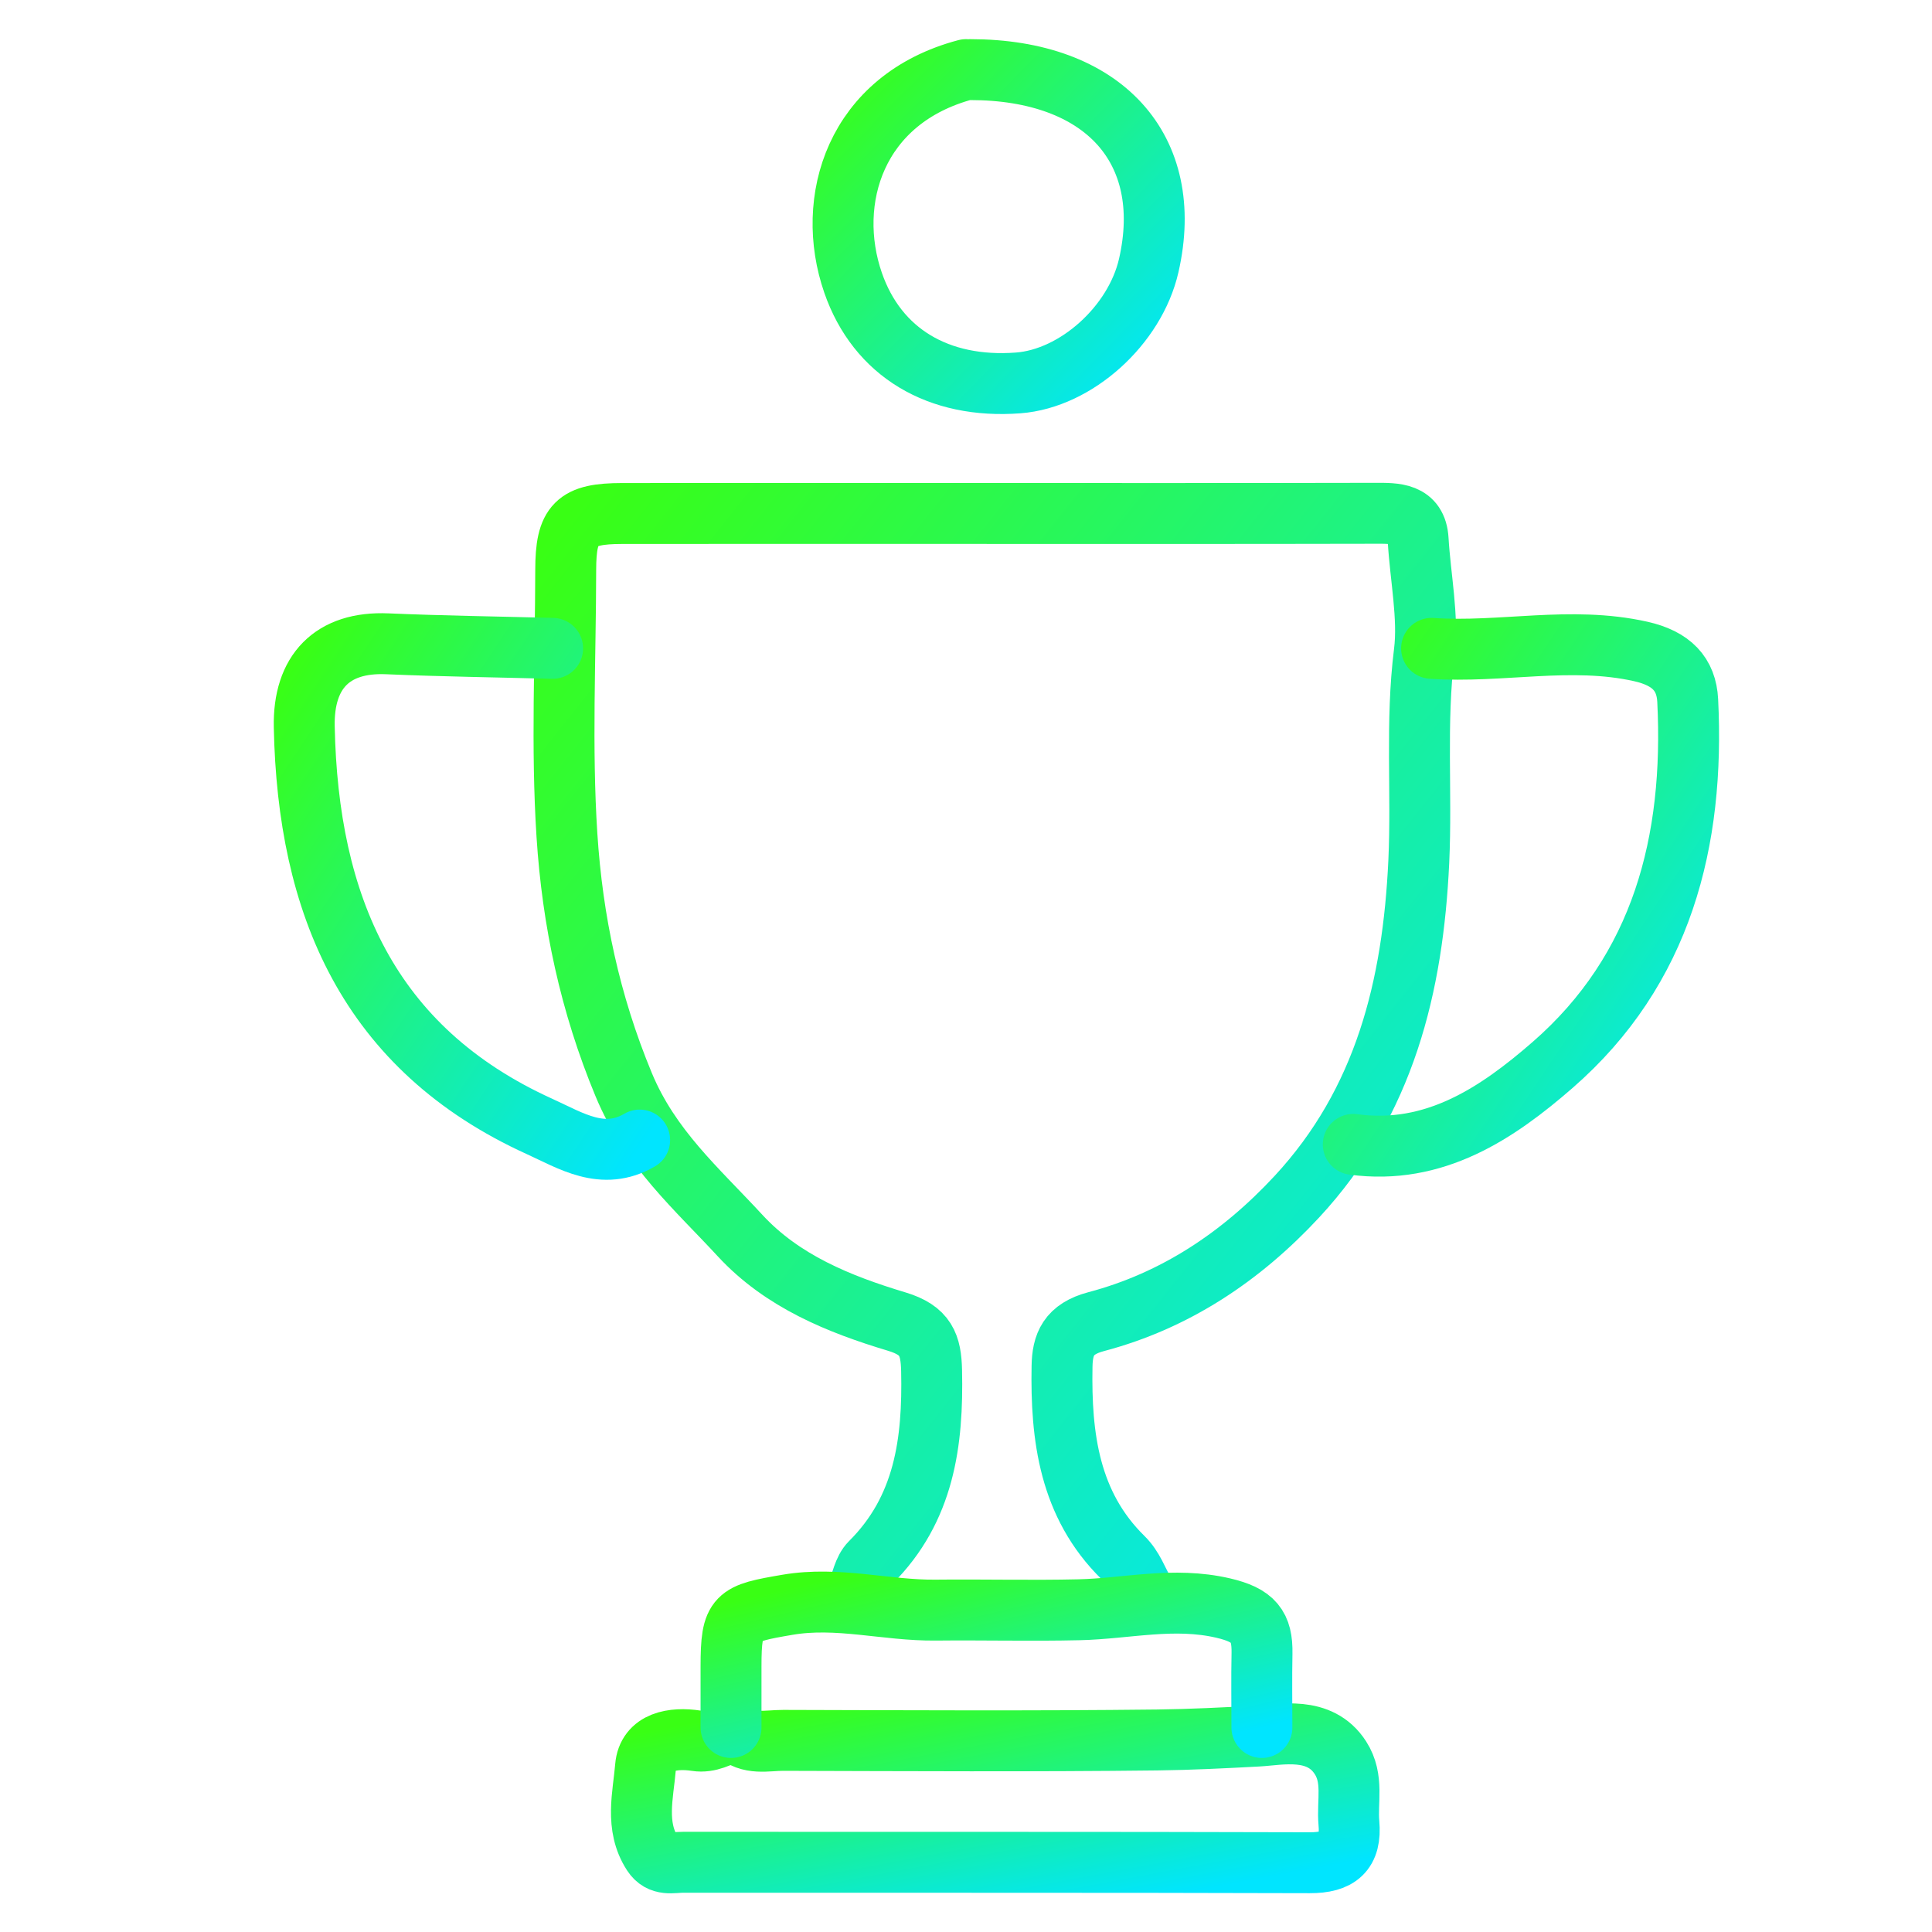
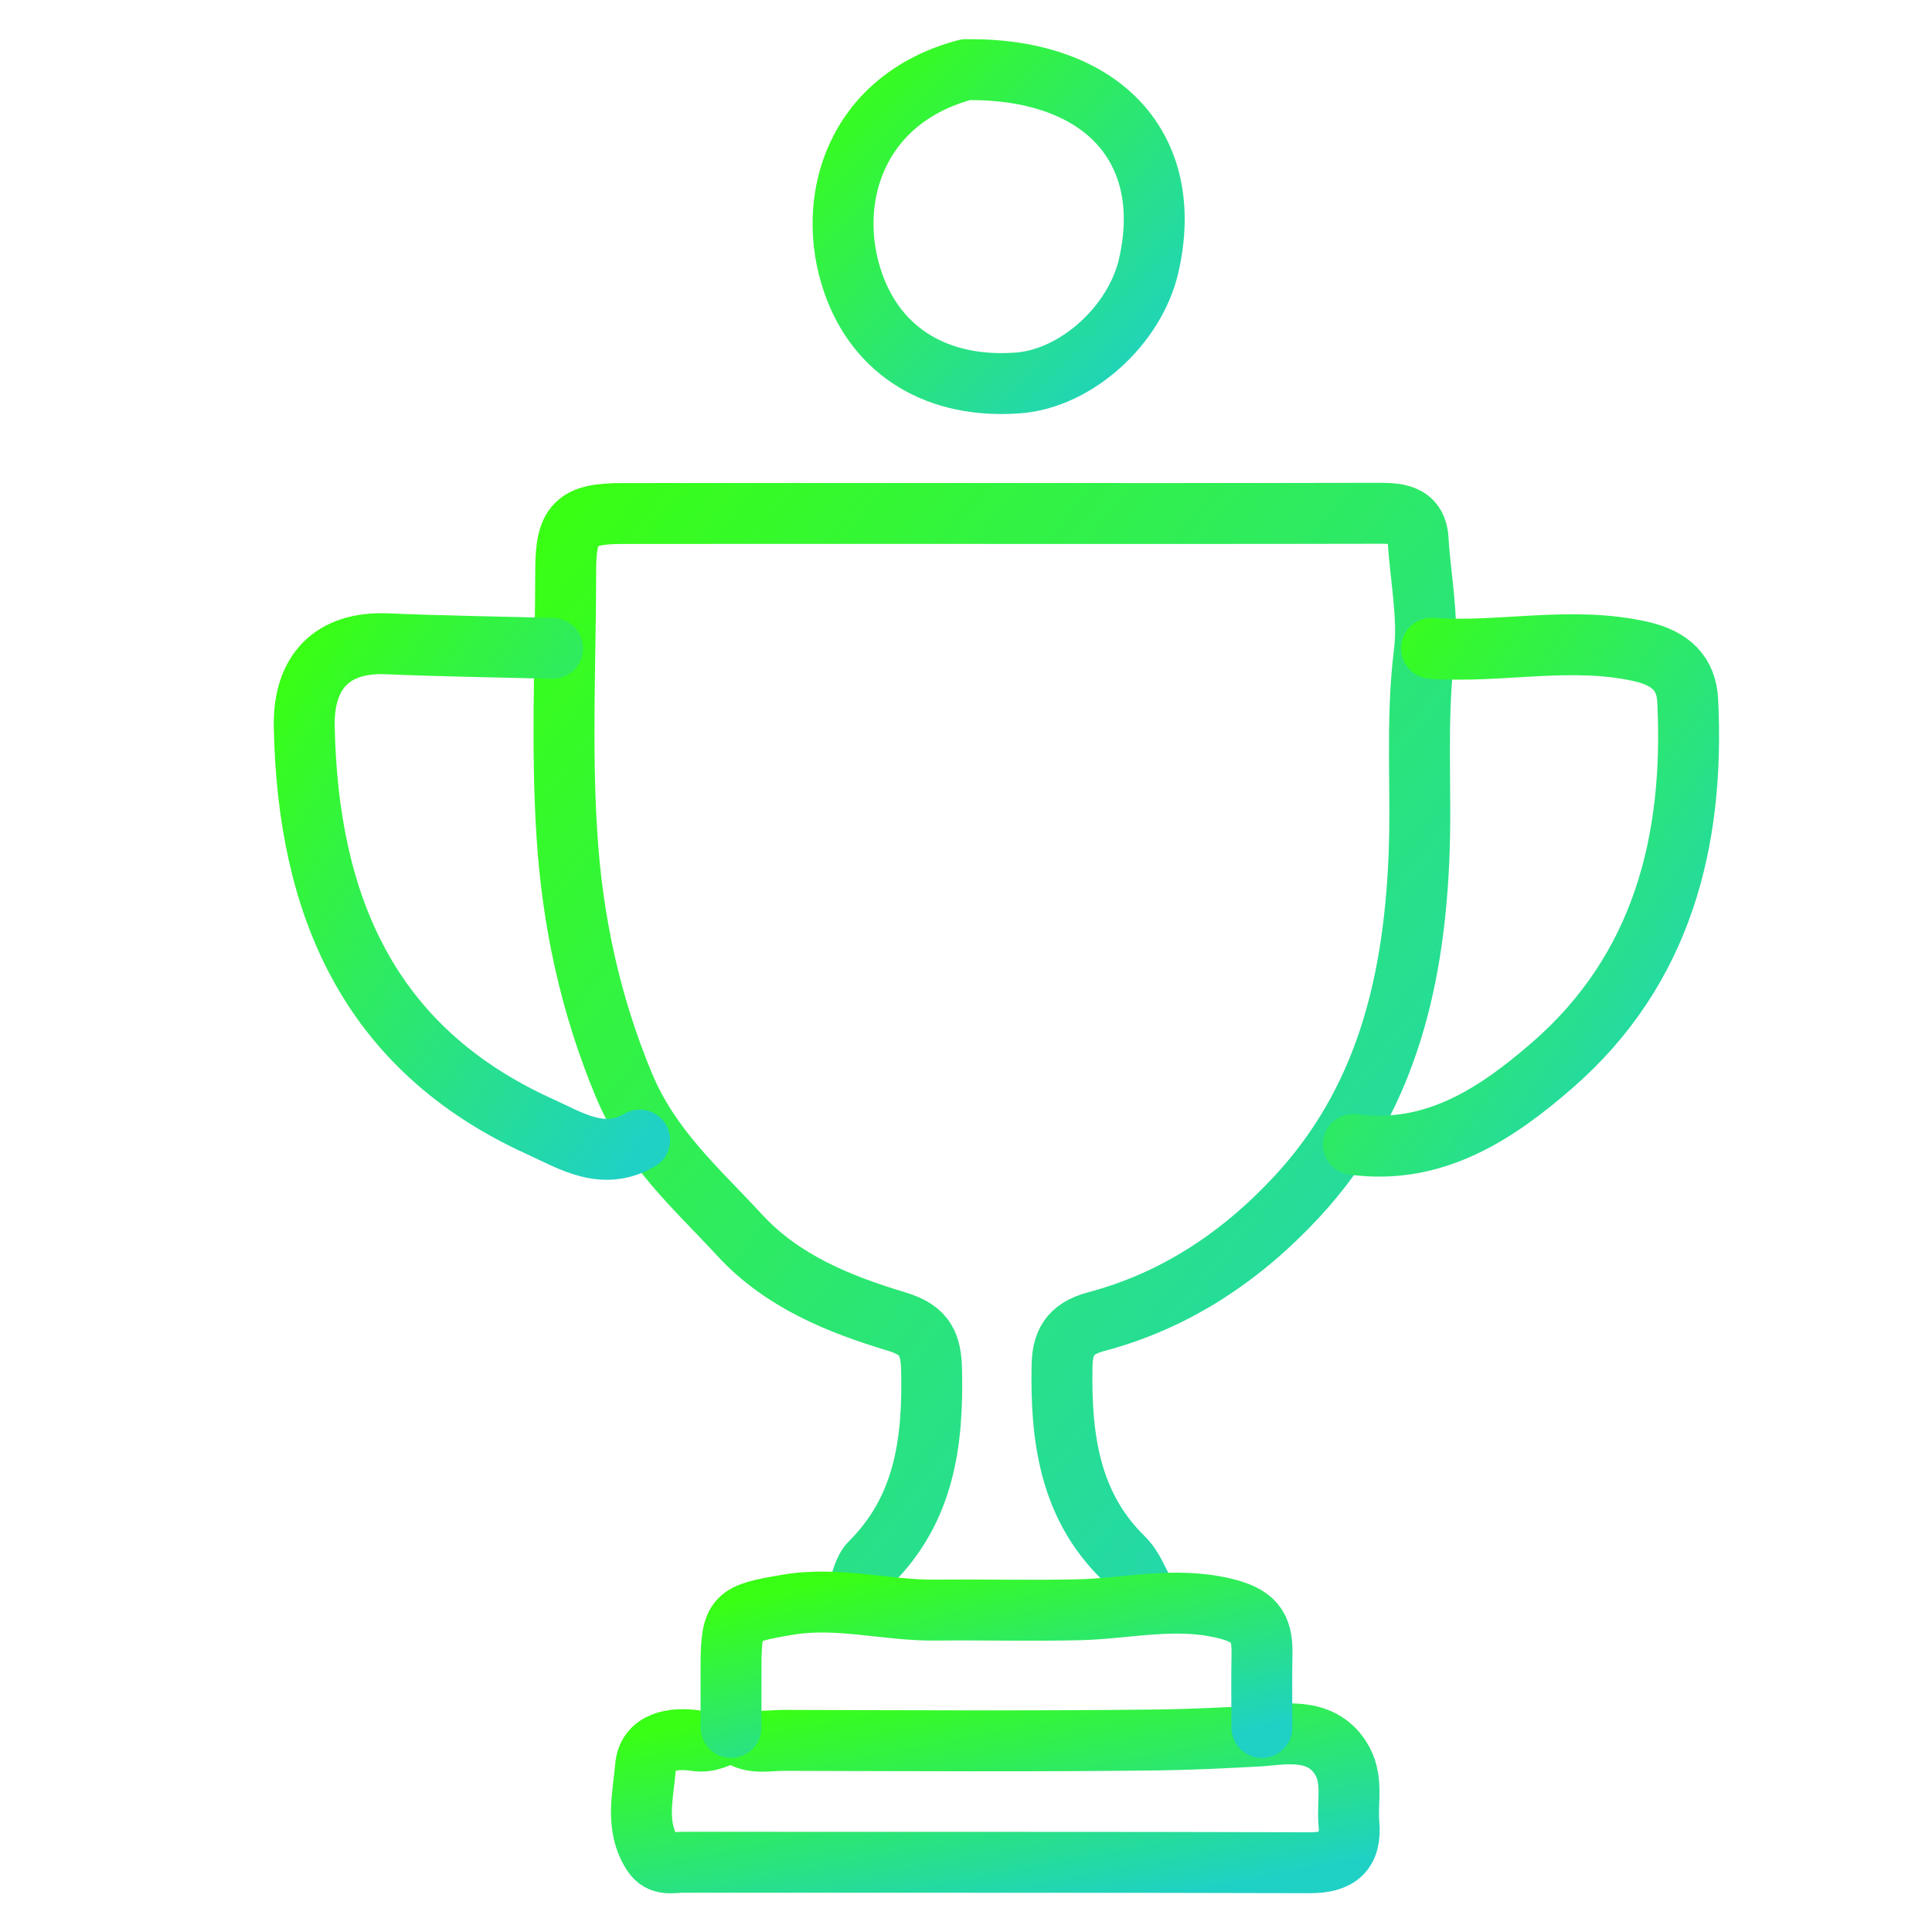
<svg xmlns="http://www.w3.org/2000/svg" viewBox="702 238 170 222" width="220" height="220">
  <defs>
    <linearGradient id="g" x1="0" y1="0" x2="1" y2="1">
      <stop offset="0" stop-color="#39FF14" />
-       <stop offset="1" stop-color="#00E5FF" />
+       <stop offset="1" stop-color="#1FD1C4" />
    </linearGradient>
  </defs>
  <path fill="none" opacity="1" stroke="url(#g)" stroke-linecap="round" stroke-linejoin="round" stroke-width="7" d=" M187.5,408   C191.896,410.969 196.564,409.766 200.981,408.438   C216.572,403.749 228.169,393.548 238.009,381.007   C245.504,371.455 250.878,360.847 253.456,348.99   C257.532,330.242 254.324,313.006 242.548,297.464   C233.37,285.351 220.937,278.611 206.464,276.221   C196.071,274.505 185.231,275.703 175.562,280.134   C153.282,290.344 137.473,307.036 128.493,329.997   C126.414,335.312 125.925,340.986 125.209,346.527   C124.9,348.92 125.526,351.992 129.436,353.206   C133.074,354.335 135.521,358.036 138.388,360.624   C153.792,374.528 168.838,388.829 183.993,403.008   C185.389,404.314 186.839,405.607 187.5,407.5  " />
  <path fill="none" opacity="1" stroke="url(#g)" stroke-linecap="round" stroke-linejoin="round" stroke-width="6" d=" M271,701   C278.356,703.221 284.365,699.339 289.915,695.864   C305.413,686.16 315.88,672.318 320.452,654.488   C326.478,630.993 313.144,604.642 286.949,598.209   C270.55,594.183 255.72,599.687 243.026,610.53   C231.246,620.593 223.24,632.998 220.445,648.49   C220.116,650.319 219.745,651.861 220.939,653.543   C221.467,654.287 221.794,655.729 221.428,656.464   C218.102,663.142 222.057,668.337 225.088,673.448   C229.076,680.17 229.352,684.254 223.946,689.948   C214.351,700.055 205.816,711.082 196.258,721.242   C192.065,725.7 187.999,730.723 184.382,735.918   C182.435,738.714 182.978,740.994 184.597,742.919   C186.701,745.419 189.282,747.687 192.061,749.401   C194.875,751.136 197.137,749.07 198.992,746.993   C204.111,741.263 209.074,735.388 214.124,729.608   C221.601,721.05 228.39,711.94 235.946,703.452   C242.646,695.924 243.983,695.7 253.053,699.886   C258.48,702.39 264.323,705.007 270.5,701.5  " />
  <path fill="none" opacity="1" stroke="url(#g)" stroke-linecap="round" stroke-linejoin="round" stroke-width="6" d=" M145,700.5   C146.422,695.421 151.228,693.343 154.589,690.092   C164.844,680.172 175.451,670.612 186.039,661.043   C188.321,658.981 190.304,656.576 193.452,655.375   C196.01,654.398 196.512,651.425 195.936,649.015   C190.413,625.932 177.674,608.662 154.98,600.053   C130.462,590.753 104.407,604.097 96.548,628.515   C89.949,649.016 97.071,666.402 110.072,681.94   C117.397,690.694 126.281,697.682 137.522,700.923   C139.364,701.454 141.454,703.242 143.549,701.046   C143.866,700.713 145.052,700.719 145.467,701.042   C151.48,705.717 157.209,702.066 162.43,699.837   C171.677,695.889 173.086,695.837 179.525,702.978   C184.901,708.941 189.226,715.836 195.5,721  " />
  <path fill="none" opacity="1" stroke="url(#g)" stroke-linecap="round" stroke-linejoin="round" stroke-width="7" d=" M1156.5,453.5   C1156.295,447.862 1155.798,442.729 1151.704,437.83   C1146.648,431.78 1144.678,423.73 1141.565,416.472   C1138.402,409.098 1138.63,409.048 1130.5,408.99   C1111.333,408.854 1092.162,408.34 1073.002,408.625   C1061.835,408.79 1050.649,409.342 1039.505,408.881   C1026.662,408.349 1013.829,408.843 1001.002,408.443   C996.977,408.318 994.484,409.565 992.931,413.473   C990.177,420.403 987.011,427.171 983.991,433.996   C983.388,435.358 983.02,437.223 981.941,437.908   C975.912,441.734 977.353,447.986 976.5,453.5  " />
  <path fill="none" opacity="1" stroke="url(#g)" stroke-linecap="round" stroke-linejoin="round" stroke-width="8" d=" M481.5,373.5   C464.667,373.5 447.833,373.447 431,373.522   C422.591,373.56 421.509,374.592 421.534,383   C421.58,398.167 421.878,413.333 421.971,428.5   C421.996,432.666 421.695,436.835 421.491,441   C421.334,444.204 422.796,445.581 426,445.52   C444.832,445.164 463.673,446.111 482.502,445.041   C484.819,444.909 487.172,445.532 489.499,445.469   C511.329,444.877 533.186,445.152 555.003,445.003   C573.785,444.875 592.671,444.904 611.501,445.471   C616.693,445.628 616.981,445.239 616.99,440   C617.018,424.5 617.019,409 616.989,393.5   C616.98,388.622 615.378,387.02 610.5,387.011   C594.333,386.982 578.167,387.016 562,386.978   C560.166,386.974 558.333,386.667 556.5,386.5  " />
  <path fill="none" opacity="1" stroke="url(#g)" stroke-linecap="round" stroke-linejoin="round" stroke-width="7" d=" M555,444   C555,426.833 555,409.667 555,392.5   C555,370.333 555.006,348.167 554.996,326   C554.994,320.932 553.171,319.031 548,319.018   C528.667,318.972 509.333,318.966 490,319.024   C485.001,319.039 483.008,321.144 483.004,326   C482.992,339 483,352 483,365   C483,391.333 483,417.667 483,444  " />
  <path fill="none" opacity="1" stroke="url(#g)" stroke-linecap="round" stroke-linejoin="round" stroke-width="7" d=" M1430,299.5   C1405.135,323.716 1380.763,348.449 1353.036,369.547   C1330.98,386.33 1308.288,402.098 1284,415.499   C1282.774,416.175 1281.139,416.505 1281.5,418.5  " />
  <path fill="none" opacity="1" stroke="url(#g)" stroke-linecap="round" stroke-linejoin="round" stroke-width="7" d=" M1407,370   C1395.216,368.893 1383.468,378.333 1381.204,391.535   C1378.771,405.723 1385.883,417.536 1399.04,421.879   C1414.662,427.036 1429.152,417.594 1433.089,402.023   C1436.672,387.855 1427.242,374.317 1413.478,370.07   C1411.804,369.554 1409.833,370 1408,370  " />
  <path fill="none" opacity="1" stroke="url(#g)" stroke-linecap="round" stroke-linejoin="round" stroke-width="7" d=" M1059,366   C1030.5,366 1002,366.006 973.5,365.99   C970.664,365.988 968.667,366.243 966.809,369.387   C962.941,375.928 957.983,381.821 953.513,388.01   C952.564,389.324 951.35,390.619 952.001,392.5   C952.897,395.086 955.109,394.467 957,394.488   C973.833,394.675 990.683,395.362 1007.495,394.844   C1022.851,394.371 1038.201,396.073 1053.49,394.868   C1067.039,393.801 1080.519,395.736 1093.995,394.924   C1113.014,393.777 1131.998,395.699 1151.001,395.024   C1159.662,394.716 1168.338,394.773 1176.997,394.426   C1179.183,394.338 1181.333,393.333 1183.5,392.75  " />
  <path fill="none" opacity="1" stroke="url(#g)" stroke-linecap="round" stroke-linejoin="round" stroke-width="7" d=" M568.5,746.5   C571.396,726.627 561.146,709.91 541.988,704.543   C540.245,704.054 538.334,704.032 536.5,704.023   C527,703.974 517.5,704.061 508,703.987   C490.887,703.853 473.595,719.786 474.941,737.005   C475.186,740.139 474.667,743.333 474.5,746.5  " />
  <path fill="none" opacity="1" stroke="url(#g)" stroke-linecap="round" stroke-linejoin="round" stroke-width="7" d=" M298,308   C308.847,308.498 315.719,302.395 319.851,293.431   C324.112,284.186 321.679,274.426 315.569,267.44   C301.836,251.738 279.361,259.561 274.615,277.031   C270.328,292.81 281.484,307.536 296.499,308.02   C296.838,308.03 297.167,308.333 297.5,308.5  " />
  <path fill="none" opacity="1" stroke="url(#g)" stroke-linecap="round" stroke-linejoin="round" stroke-width="7" d=" M807.5,421   C806.701,419.645 806.241,418.154 805.032,416.967   C798.862,410.904 797.888,403.091 798.036,395.001   C798.082,392.484 798.767,390.71 801.964,389.864   C811.025,387.467 818.616,382.41 825.015,375.514   C835.116,364.625 838.36,351.32 839.028,337.001   C839.401,329.002 838.65,321.024 839.662,312.958   C840.164,308.954 839.207,304.346 838.953,300.003   C838.773,296.911 836.351,296.976 834,296.981   C818.167,297.017 802.333,297 786.5,297   C773.5,297 760.5,296.991 747.5,297.004   C742.177,297.01 741.012,298.177 741.004,303.5   C740.99,313.667 740.491,323.866 741.146,333.991   C741.779,343.787 743.784,353.286 747.668,362.638   C750.713,369.97 756.094,374.613 761.034,379.969   C765.887,385.23 772.419,387.867 779.042,389.859   C782.383,390.864 782.982,392.538 783.047,395.499   C783.224,403.677 782.236,411.382 776.046,417.546   C775.212,418.377 775,419.833 774.5,421  " />
  <path fill="none" opacity="1" stroke="url(#g)" stroke-linecap="round" stroke-linejoin="round" stroke-width="7" d=" M760,437   C758.708,437.497 757.522,438.256 755.997,438.022   C753.347,437.617 750.415,438.097 750.176,441.014   C749.91,444.268 748.919,447.824 750.985,451.01   C751.91,452.436 753.268,451.986 754.5,451.987   C778.5,452.005 802.5,451.966 826.5,452.04   C829.802,452.05 831.3,450.801 831,447.5   C830.772,444.986 831.579,442.396 830.028,439.982   C827.636,436.258 823.115,437.348 820.526,437.486   C816.745,437.688 812.825,437.889 808.999,437.934   C794.668,438.1 780.333,438.017 766,437.98   C764.134,437.975 762.112,438.548 760.5,437  " />
  <path fill="none" opacity="1" stroke="url(#g)" stroke-linecap="round" stroke-linejoin="round" stroke-width="6" d=" M1387,623   C1366.699,641.299 1344.367,656.563 1319.493,667.986   C1303.678,675.248 1287.573,681.738 1270.5,685.5  " />
  <path fill="none" opacity="1" stroke="url(#g)" stroke-linecap="round" stroke-linejoin="round" stroke-width="7" d=" M1181.5,392.5   C1180.682,386.905 1175.877,383.691 1173.39,379.059   C1171.44,375.43 1168.206,372.507 1166.098,368.942   C1164.553,366.33 1162.649,365.956 1160,365.961   C1131.5,366.023 1103,366 1074.5,366  " />
  <path fill="none" opacity="1" stroke="url(#g)" stroke-linecap="round" stroke-linejoin="round" stroke-width="7" d=" M187,408.5   C181.395,411.786 175.906,409.327 170.527,407.897   C167.706,407.147 165.212,405.231 162.491,404.021   C156.441,401.332 150.862,404.065 147.958,407.969   C140.08,418.559 131.99,428.993 124.003,439.503   C118.674,446.515 115.869,446.728 109.504,440.496   C106.978,438.022 104.577,435.415 101.971,433.032   C100.431,431.624 99.565,430.051 99.5,428  " />
  <path fill="none" opacity="1" stroke="url(#g)" stroke-linecap="round" stroke-linejoin="round" stroke-width="7" d=" M831.5,369.5   C840.837,370.769 848.048,365.903 854.395,360.379   C867.004,349.403 870.73,334.642 869.929,318.504   C869.778,315.462 868.065,313.65 864.532,312.857   C856.474,311.049 848.492,313.056 840.5,312.5  " />
  <path fill="none" opacity="1" stroke="url(#g)" stroke-linecap="round" stroke-linejoin="round" stroke-width="7" d=" M739.5,312.5   C733.167,312.333 726.83,312.25 720.501,311.977   C714.186,311.704 710.835,315.186 710.961,321.501   C711.368,341.938 718.288,358.494 738.023,367.45   C741.596,369.072 745.278,371.476 749.5,369  " />
  <path fill="none" opacity="1" stroke="url(#g)" stroke-linecap="round" stroke-linejoin="round" stroke-width="7" d=" M1100,618.5   C1095.125,617.418 1090.878,614.667 1086.04,613.354   C1083.168,612.574 1081.356,609.983 1081.991,606.498   C1082.464,603.905 1081.025,601.574 1080.813,599.016   C1080.609,596.562 1078.483,594.911 1075.499,594.967   C1069.668,595.078 1063.83,594.883 1058.001,595.045   C1054.626,595.139 1051.724,596.407 1052.093,600.492   C1052.241,602.137 1050.694,603.096 1051.03,604.493   C1052.783,611.773 1047.659,613.421 1042.489,614.964   C1041.237,615.337 1040.123,615.782 1038.961,616.43   C1034.89,618.702 1030.939,618.97 1027.461,615.035   C1026.38,613.812 1024.949,612.76 1023.476,612.051   C1020.539,610.636 1017.62,610.204 1014.979,612.98   C1011.567,616.564 1007.948,619.95 1004.515,623.515   C1001.3,626.852 1001.246,628.855 1004.003,632.497   C1004.144,632.684 1004.351,632.819 1004.497,633.002   C1010.843,640.913 1010.869,640.925 1006.976,649.489   C1006.296,650.985 1005.35,652.271 1004.911,653.977   C1003.568,659.199 998.642,658.372 994.983,658.878   C987.571,659.902 986.55,660.51 986.549,668   C986.549,672.663 986.371,677.32 986.85,682.015   C987.19,685.345 988.62,686.596 991.501,686.993   C994.163,687.359 996.833,687.668 999.5,687.997   C999.664,688.018 999.838,687.975 999.999,688.004   C1004.899,688.888 1011.356,704.383 1008.482,708.487   C1006.916,710.724 1005.225,712.882 1003.484,714.987   C1001.51,717.376 1001.341,719.784 1003.525,721.975   C1007.604,726.063 1011.677,730.184 1016.068,733.92   C1018.174,735.712 1021.402,736.2 1023.426,733.934   C1029.811,726.783 1036.345,727.985 1044.114,731.765   C1048.777,734.034 1052.006,735.727 1051.092,741.515   C1050.789,743.431 1051.779,745.511 1052.186,747.461   C1052.65,749.685 1054.556,751.198 1057.503,751.075   C1063.493,750.824 1069.501,750.943 1075.5,751.023   C1078.702,751.065 1080.551,749.744 1081.026,746.504   C1081.2,745.314 1082.144,744.067 1081.924,743.016   C1080.261,735.054 1085.359,732.667 1091.493,730.976   C1092.706,730.642 1093.997,730.212 1094.971,729.462   C1098.365,726.847 1101.468,727.9 1104.486,730.02   C1106.229,731.244 1107.72,732.851 1109.527,733.956   C1112.192,735.587 1114.972,735.903 1117.5,733.5   C1120.833,730.333 1124.228,727.228 1127.485,723.985   C1132.073,719.418 1132.343,718.055 1128.367,713.619   C1123.741,708.457 1122.77,704.245 1125.632,697.347   C1128.73,689.881 1133.143,686.839 1140.498,687.062   C1145.04,687.2 1146.181,685.01 1146.043,680.999   C1145.866,675.838 1146.03,670.666 1145.991,665.5   C1145.957,660.857 1144.563,659.376 1139.999,659.007   C1139.337,658.954 1138.66,659.062 1138.001,658.99   C1132.816,658.427 1127.822,657.678 1126.928,651.01   C1126.763,649.776 1125.651,648.675 1125.003,647.498   C1122.772,643.447 1121.595,639.535 1125.971,635.964   C1127.324,634.86 1128.497,633.442 1129.464,631.976   C1131.245,629.278 1131.893,626.626 1129.032,623.966   C1125.237,620.437 1121.689,616.644 1117.993,613.007   C1115.172,610.231 1112.157,610.198 1108.995,612.492   C1106.188,614.529 1103.333,616.5 1100.5,618.5  " />
  <path fill="none" opacity="1" stroke="url(#g)" stroke-linecap="round" stroke-linejoin="round" stroke-width="7" d=" M622,730.5   C621.589,723.837 623.1,717.042 620.972,710.509   C616.953,698.173 604.07,689.783 593.496,690.967   C586.026,691.803 578.406,689.708 570.961,692.393   C568.294,693.354 566.021,694.879 563.5,696  " />
  <path fill="none" opacity="1" stroke="url(#g)" stroke-linecap="round" stroke-linejoin="round" stroke-width="7" d=" M479.5,696   C474.908,692.551 469.877,690.663 463.997,690.948   C458.843,691.197 453.667,691 448.5,691   C436.275,691 424.519,700.938 421.926,712.984   C420.667,718.832 421.219,724.66 421,730.5  " />
  <path fill="none" opacity="1" stroke="url(#g)" stroke-linecap="round" stroke-linejoin="round" stroke-width="7" d=" M1433.5,337.5   C1434.583,326.013 1433.909,314.498 1433.902,303   C1433.9,298.784 1429.787,295.048 1425.5,295.067   C1414.501,295.116 1403.487,294.443 1392.5,295.5  " />
  <path fill="none" opacity="1" stroke="url(#g)" stroke-linecap="round" stroke-linejoin="round" stroke-width="6" d=" M127,353   C124.42,360.303 127.711,366.406 131.006,372.497   C132.728,375.679 134.917,378.558 135.082,382.497   C135.26,386.726 133.968,390.002 131.038,393.037   C121.867,402.536 112.858,412.193 102.99,420.989   C101.41,422.397 99.949,424.042 99.621,426.02   C99.339,427.714 98.558,427.521 97.5,427.5  " />
  <path fill="none" opacity="1" stroke="url(#g)" stroke-linecap="round" stroke-linejoin="round" stroke-width="7" d=" M194.5,655.5   C198.059,661.06 194.623,665.996 192.897,670.964   C192.185,673.013 190.02,674.519 189.07,676.533   C187.439,679.987 186.944,683.757 189.539,686.969   C195.177,693.949 200.704,701.05 207.5,707  " />
  <path fill="none" opacity="1" stroke="url(#g)" stroke-linecap="round" stroke-linejoin="round" stroke-width="7" d=" M271,700.5   C270.667,699.667 270.562,698.586 269.967,698.036   C255.676,684.823 241.326,671.675 227.011,658.488   C225.558,657.149 224.134,655.899 222,656  " />
  <path fill="none" opacity="1" stroke="url(#g)" stroke-linecap="round" stroke-linejoin="round" stroke-width="7" d=" M976,396   C976.167,407.333 976.482,418.668 976.413,429.999   C976.391,433.586 975.409,437.152 978.5,440  " />
  <path fill="none" opacity="1" stroke="url(#g)" stroke-linecap="round" stroke-linejoin="round" stroke-width="7" d=" M1157,396.5   C1157,408.333 1156.952,420.167 1157.033,432   C1157.054,435.004 1156.765,437.781 1154.5,440  " />
  <path fill="none" opacity="1" stroke="url(#g)" stroke-linecap="round" stroke-linejoin="round" stroke-width="5" d=" M305,331   C293.5,345.167 282,359.333 270.5,373.5  " />
  <path fill="none" opacity="1" stroke="url(#g)" stroke-linecap="round" stroke-linejoin="round" stroke-width="7" d=" M1073,393.5   C1073.328,384.333 1072.955,375.169 1073.48,365.97   C1073.782,360.691 1073.664,354.649 1072.36,348.918   C1071.65,345.799 1072.886,341.691 1073.026,338.001   C1073.138,335.068 1072.143,333.107 1068.999,333.023   C1062.062,332.838 1061.341,332.889 1060.895,336.989   C1060.831,337.574 1060.455,338.331 1060.522,338.998   C1061.241,346.154 1060.515,353.334 1060.745,360.508   C1060.903,365.432 1060.263,370.527 1060.601,375.493   C1061.011,381.504 1060.874,387.499 1061,393.5  " />
  <path fill="none" opacity="1" stroke="url(#g)" stroke-linecap="round" stroke-linejoin="round" stroke-width="7" d=" M1390,640   C1389.313,634.517 1391.119,628.961 1388.662,623.428   C1387.172,620.071 1385.005,619.148 1381.999,619.037   C1378.004,618.888 1374,619 1370,619  " />
  <path fill="none" opacity="1" stroke="url(#g)" stroke-linecap="round" stroke-linejoin="round" stroke-width="6" d=" M1350.5,407.5   C1348.717,407.15 1347.437,408.336 1346.004,409.009   C1336.829,413.324 1327.657,417.647 1318.511,422.022   C1317.213,422.643 1315.944,423.109 1314.5,423  " />
  <path fill="none" opacity="1" stroke="url(#g)" stroke-linecap="round" stroke-linejoin="round" stroke-width="6" d=" M306.75,357   C298.644,368.814 288.713,379.17 279.961,390.47   C279.773,390.712 279,390.5 278.5,390.5  " />
  <path fill="none" opacity="1" stroke="url(#g)" stroke-linecap="round" stroke-linejoin="round" stroke-width="7" d=" M760,436.5   C760,434.167 759.998,431.833 760,429.5   C760.007,423.595 760.558,423.415 766.483,422.401   C772.275,421.41 777.824,423.073 783.5,423.013   C789,422.954 794.502,423.101 799.999,422.972   C805.502,422.842 810.86,421.454 816.552,422.777   C820.055,423.592 821.073,424.881 821.012,428   C820.956,430.832 821,433.667 821,436.5  " />
  <path fill="none" opacity="1" stroke="url(#g)" stroke-linecap="round" stroke-linejoin="round" stroke-width="6" d=" M1365.5,422.5   C1365.391,425.454 1362.546,425.127 1360.951,425.898   C1351.886,430.276 1342.667,434.333 1333.5,438.5  " />
  <path fill="none" opacity="1" stroke="url(#g)" stroke-linecap="round" stroke-linejoin="round" stroke-width="6" d=" M209,738.5   C211.833,741.5 214.664,744.502 217.501,747.499   C220.009,750.149 222.337,750.74 225.556,748.067   C234.729,740.45 235.03,739.226 226.934,730.562   C225.016,728.509 223.734,725.766 221,724.5  " />
  <path fill="none" opacity="1" stroke="url(#g)" stroke-linecap="round" stroke-linejoin="round" stroke-width="5" d=" M286,323.5   C286.458,325.617 285.057,327.04 283.973,328.48   C280.545,333.034 277.006,337.505 273.497,341.997   C272.217,343.635 270.627,345.118 271,347.5  " />
  <path fill="none" opacity="1" stroke="url(#g)" stroke-linecap="round" stroke-linejoin="round" stroke-width="7" d=" M205,571   C195.611,573.462 189.244,581.139 190.956,592.007   C192.225,600.056 196.891,604.616 206.5,606.5   C212.444,607.665 219.534,603.842 223.043,598.026   C226.521,592.264 227.013,586.081 223.822,580.604   C219.96,573.974 213.87,569.875 205.5,571  " />
  <path fill="none" opacity="1" stroke="url(#g)" stroke-linecap="round" stroke-linejoin="round" stroke-width="7" d=" M787,599   C778.893,601.063 771.628,604.489 765.971,610.975   C757.091,621.159 754.594,632.842 758.621,645.461   C762.79,658.527 771.746,667.139 785.504,669.98   C806.146,674.241 822.178,660.576 826.71,643.423   C831.566,625.041 821.058,604.79 800.529,599.879   C796.116,598.823 791.832,599.351 787.5,599  " />
  <path fill="none" opacity="1" stroke="url(#g)" stroke-linecap="round" stroke-linejoin="round" stroke-width="7" d=" M1291,706   C1286.886,706.585 1285.949,709.339 1285.974,713   C1286.047,724 1285.959,735 1286.021,746   C1286.045,750.262 1287.737,751.935 1292,751.98   C1298.833,752.054 1305.667,751.979 1312.5,752.009   C1316.231,752.025 1318.133,750.651 1318.066,746.499   C1317.877,734.835 1317.877,723.165 1318.066,711.501   C1318.133,707.349 1316.231,705.975 1312.5,705.991   C1305.5,706.021 1298.5,706 1291.5,706  " />
  <path fill="none" opacity="1" stroke="url(#g)" stroke-linecap="round" stroke-linejoin="round" stroke-width="7" d=" M517.5,261   C510.703,262.538 505.043,265.608 501.471,271.984   C494.327,284.736 503.857,299.287 514.488,301.071   C528.483,303.421 539.897,294.146 538.855,280.011   C538.17,270.734 533.125,264.36 523.484,262.067   C521.694,261.642 520.015,260.333 518,261  " />
  <path fill="none" opacity="1" stroke="url(#g)" stroke-linecap="round" stroke-linejoin="round" stroke-width="7" d=" M787,246   C774.265,249.372 770.749,261.036 774.024,270.492   C776.807,278.526 783.842,282.695 793,282   C799.653,281.495 806.427,275.399 808,268.5   C811.059,255.086 802.781,246 787.5,246  " />
  <path fill="none" opacity="1" stroke="url(#g)" stroke-linecap="round" stroke-linejoin="round" stroke-width="6" d=" M1137,319   C1132.365,321.099 1128.957,324.075 1127.935,329.488   C1126.604,336.537 1129.469,342.629 1136,345.5   C1141.735,348.021 1149.47,345.883 1152.954,340.47   C1155.76,336.111 1156.055,331.086 1153.877,326.559   C1151.528,321.675 1147.507,318.457 1141.499,318.983   C1140.175,319.099 1138.833,319 1137.5,319  " />
  <path fill="none" opacity="1" stroke="url(#g)" stroke-linecap="round" stroke-linejoin="round" stroke-width="7" d=" M519,581   C513.917,581.972 509.839,584.53 506.473,588.477   C501.865,593.879 501.185,600.332 503.213,606.429   C505.371,612.916 510.44,617.82 517.515,618.9   C533.37,621.322 543.683,607.106 538.978,593.507   C536.239,585.588 528.931,581 519.5,581  " />
  <path fill="none" opacity="1" stroke="url(#g)" stroke-linecap="round" stroke-linejoin="round" stroke-width="7" d=" M1424,592   C1418.052,593.501 1413.761,597.083 1411.011,602.506   C1407.806,608.825 1410.44,619.614 1416.529,623.96   C1424.502,629.651 1432.58,629.171 1438.985,623.981   C1450.455,614.687 1447.102,599.103 1435.49,593.019   C1432.013,591.198 1428.176,592.231 1424.5,592  " />
  <path fill="none" opacity="1" stroke="url(#g)" stroke-linecap="round" stroke-linejoin="round" stroke-width="7" d=" M776.5,687   C771.408,688.388 766.129,688.11 760.942,689.823   C742.558,695.892 732.028,708.77 728.238,727.049   C726.78,734.08 727.803,741.674 728.092,748.996   C728.217,752.14 731.1,752.008 733.5,752.005   C743.667,751.993 753.833,752 764,752   C792.833,752 821.667,751.899 850.499,752.094   C855.586,752.129 857.131,750.583 857.116,745.5   C857.084,734.299 857.098,723.199 851.502,712.999   C842.721,696.997 829.154,688.434 810.997,687.569   C799.681,687.03 788.333,687.167 777,687  " />
  <path fill="none" opacity="1" stroke="url(#g)" stroke-linecap="round" stroke-linejoin="round" stroke-width="7" d=" M1349,685   C1345.8,685.475 1344.977,687.601 1344.982,690.5   C1345.017,709.167 1345.03,727.833 1344.975,746.5   C1344.964,750.35 1346.649,752.069 1350.5,752.024   C1357.833,751.94 1365.167,751.974 1372.5,752.012   C1375.589,752.028 1377.016,750.589 1377.012,747.5   C1376.989,728 1376.974,708.5 1377.023,689   C1377.032,685.369 1374.761,684.99 1372,684.995   C1364.5,685.009 1357,685 1349.5,685  " />
  <path fill="none" opacity="1" stroke="url(#g)" stroke-linecap="round" stroke-linejoin="round" stroke-width="7" d=" M454,640   C447.241,641.987 442.357,645.911 440.496,652.999   C438.699,659.838 441.209,668.087 447.964,672.061   C456.213,676.913 462.186,675.152 467.469,670.465   C474.044,664.631 475.461,658.61 472.5,651   C469.439,643.133 464.312,640 454.5,640  " />
  <path fill="none" opacity="1" stroke="url(#g)" stroke-linecap="round" stroke-linejoin="round" stroke-width="7" d=" M584,640   C578.159,641.634 573.366,644.856 571.096,650.538   C568.713,656.501 569.115,662.768 573.101,667.922   C576.962,672.914 582.568,676.216 588.958,674.81   C595.676,673.332 601.261,669.414 602.981,661.996   C605.899,649.41 597.945,640 584.5,640  " />
  <path fill="none" opacity="1" stroke="url(#g)" stroke-linecap="round" stroke-linejoin="round" stroke-width="7" d=" M1407.5,652   C1404.224,653.516 1403.962,656.341 1403.968,659.5   C1404.023,687.833 1403.999,716.167 1404.001,744.5   C1404.002,750.675 1405.325,751.995 1411.5,751.999   C1417.833,752.003 1424.167,752.03 1430.5,751.99   C1435.378,751.959 1436.986,750.378 1436.989,745.5   C1437.011,716.5 1437.012,687.5 1436.99,658.5   C1436.985,652.681 1436.252,652.004 1430.5,652.001   C1423,651.997 1415.5,652 1408,652  " />
  <path fill="none" opacity="1" stroke="url(#g)" stroke-linecap="round" stroke-linejoin="round" stroke-width="7" d=" M1062,640   C1052.177,642.082 1043.72,646.335 1037.996,654.997   C1026.867,671.839 1032.449,692.45 1050.02,701.963   C1069.401,712.455 1093.264,703.158 1099.949,680.485   C1103.446,668.624 1096.749,653.527 1085.532,645.952   C1078.48,641.189 1070.824,639.482 1062.5,640  " />
  <path fill="none" opacity="1" stroke="url(#g)" stroke-linecap="round" stroke-linejoin="round" stroke-width="6" d=" M520.5,642   C511.864,643.415 504.707,647.169 501.042,655.518   C493.582,672.516 506.518,688.665 522.489,687.797   C534.379,687.15 543.097,678.192 543.889,665.993   C544.571,655.48 536.558,644.438 525.502,642.982   C523.985,642.782 522.5,642.333 521,642  " />
</svg>
